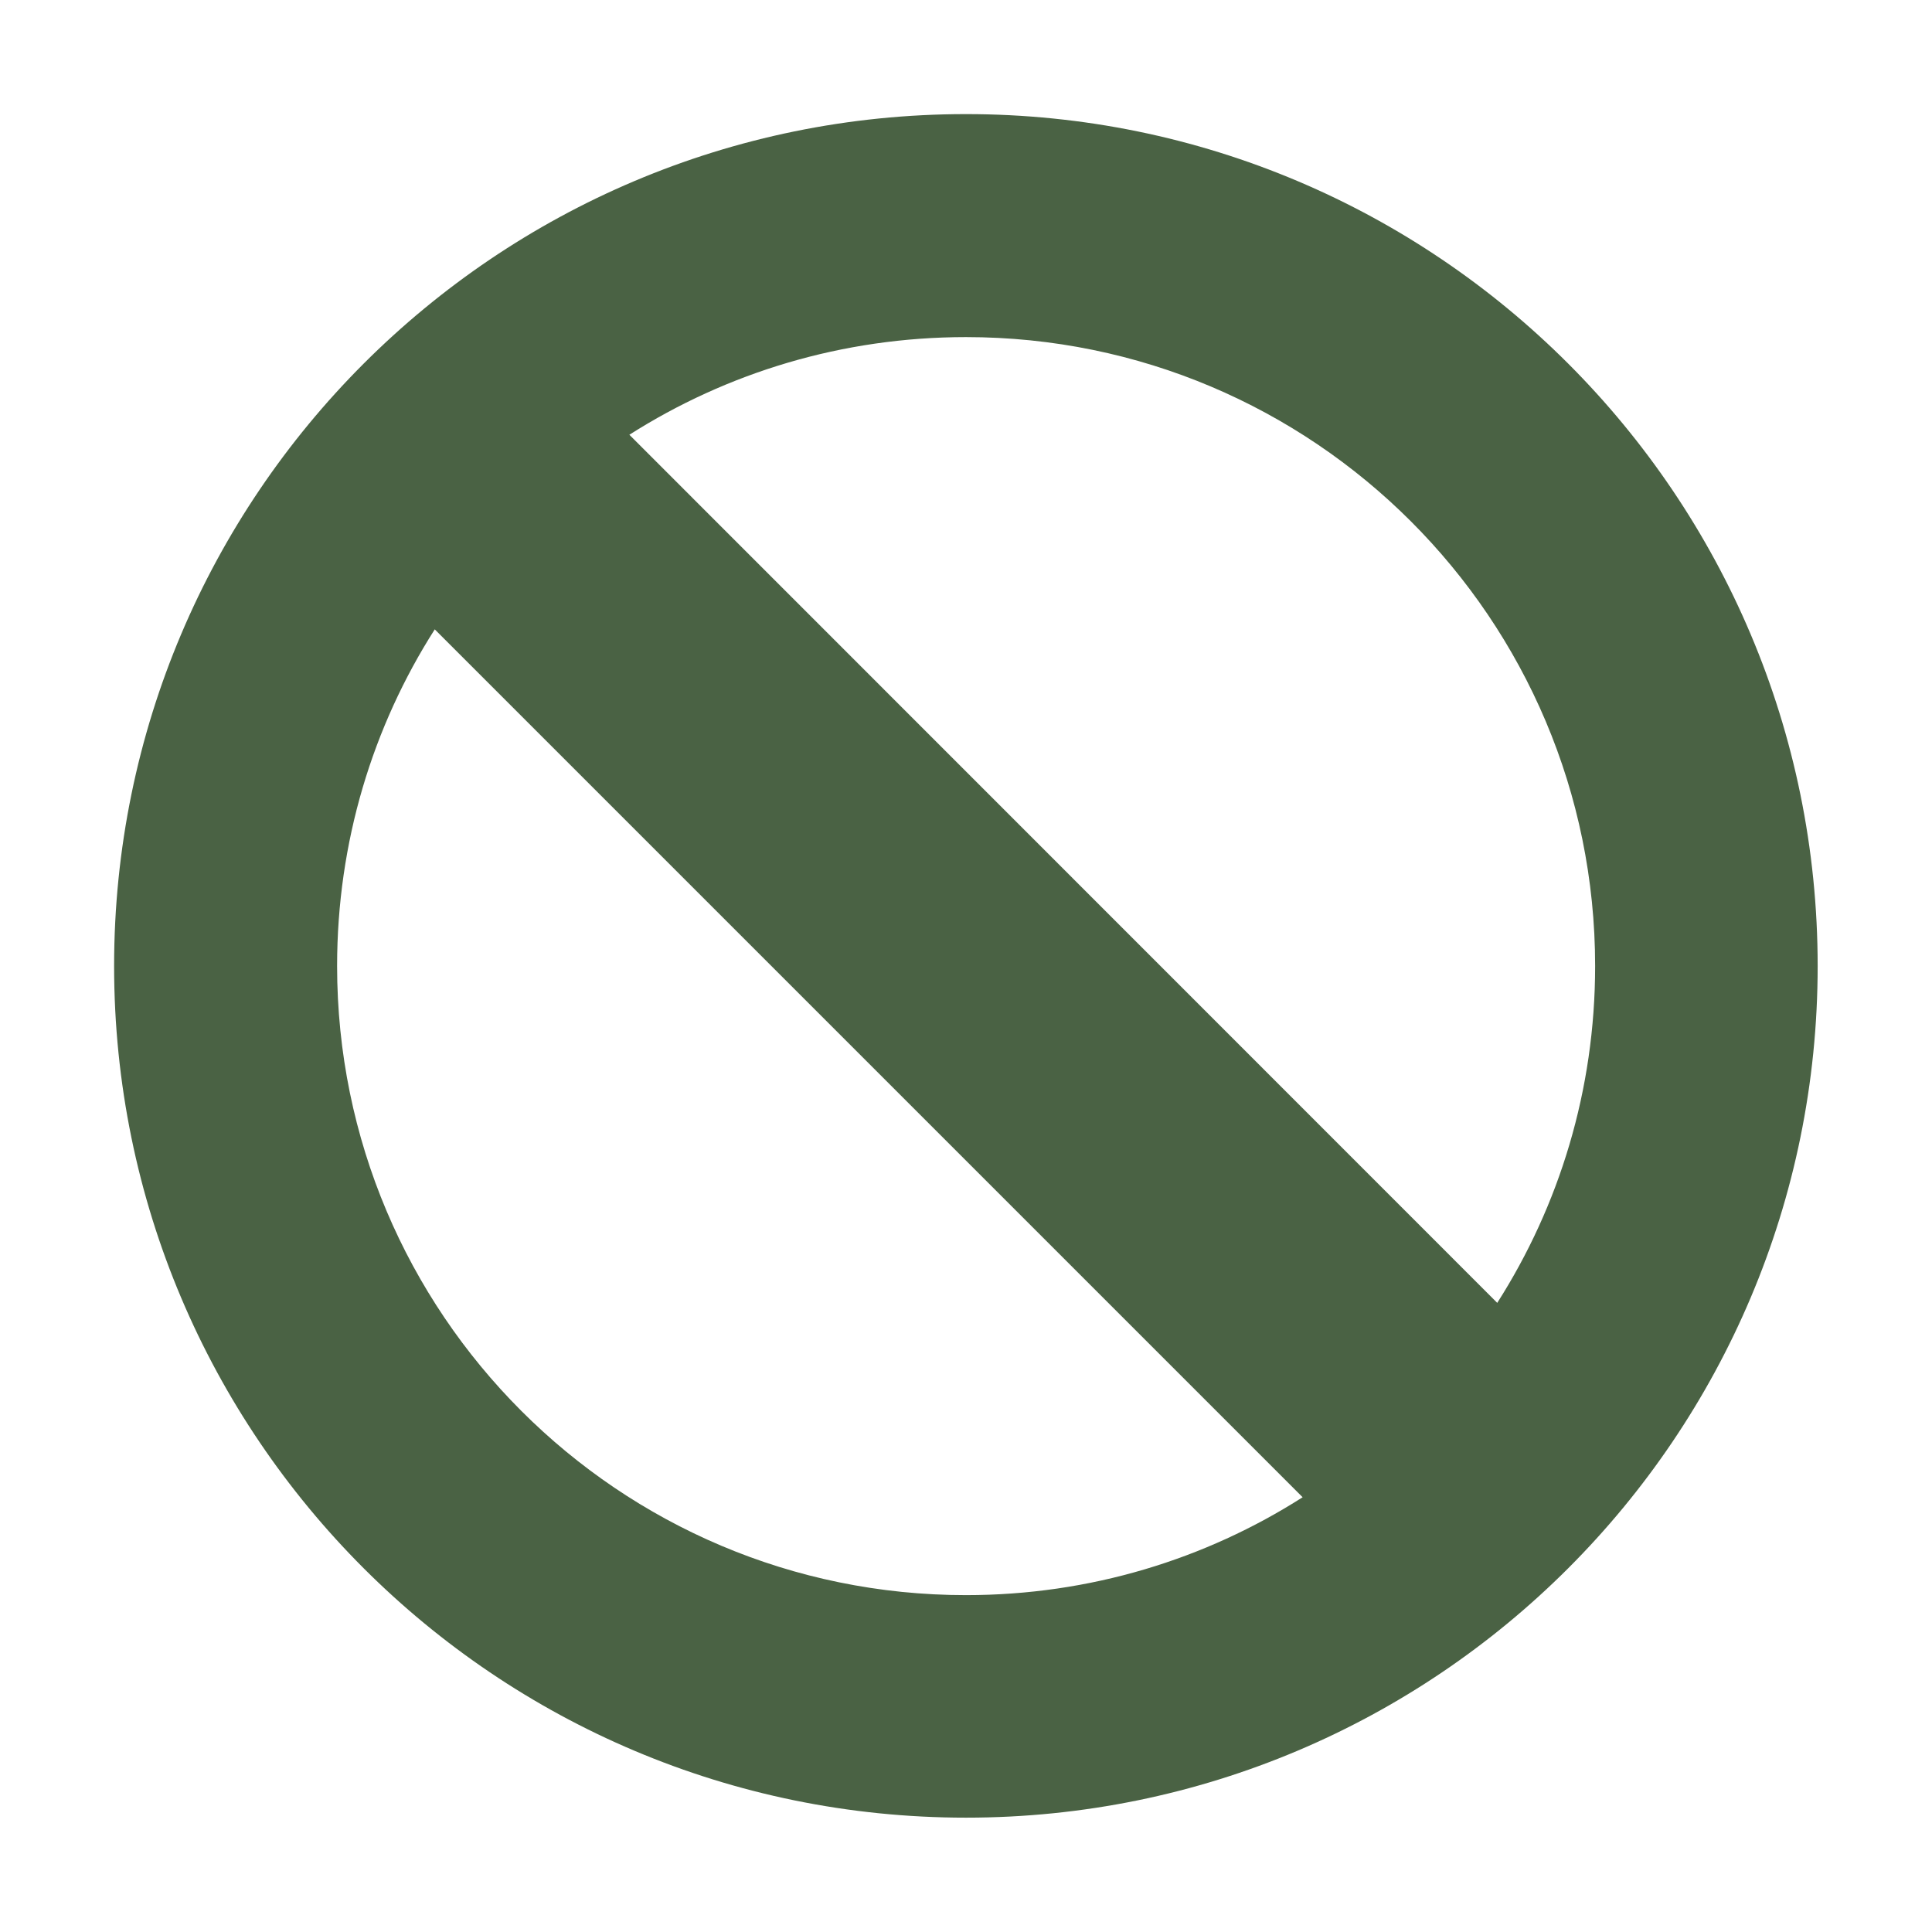
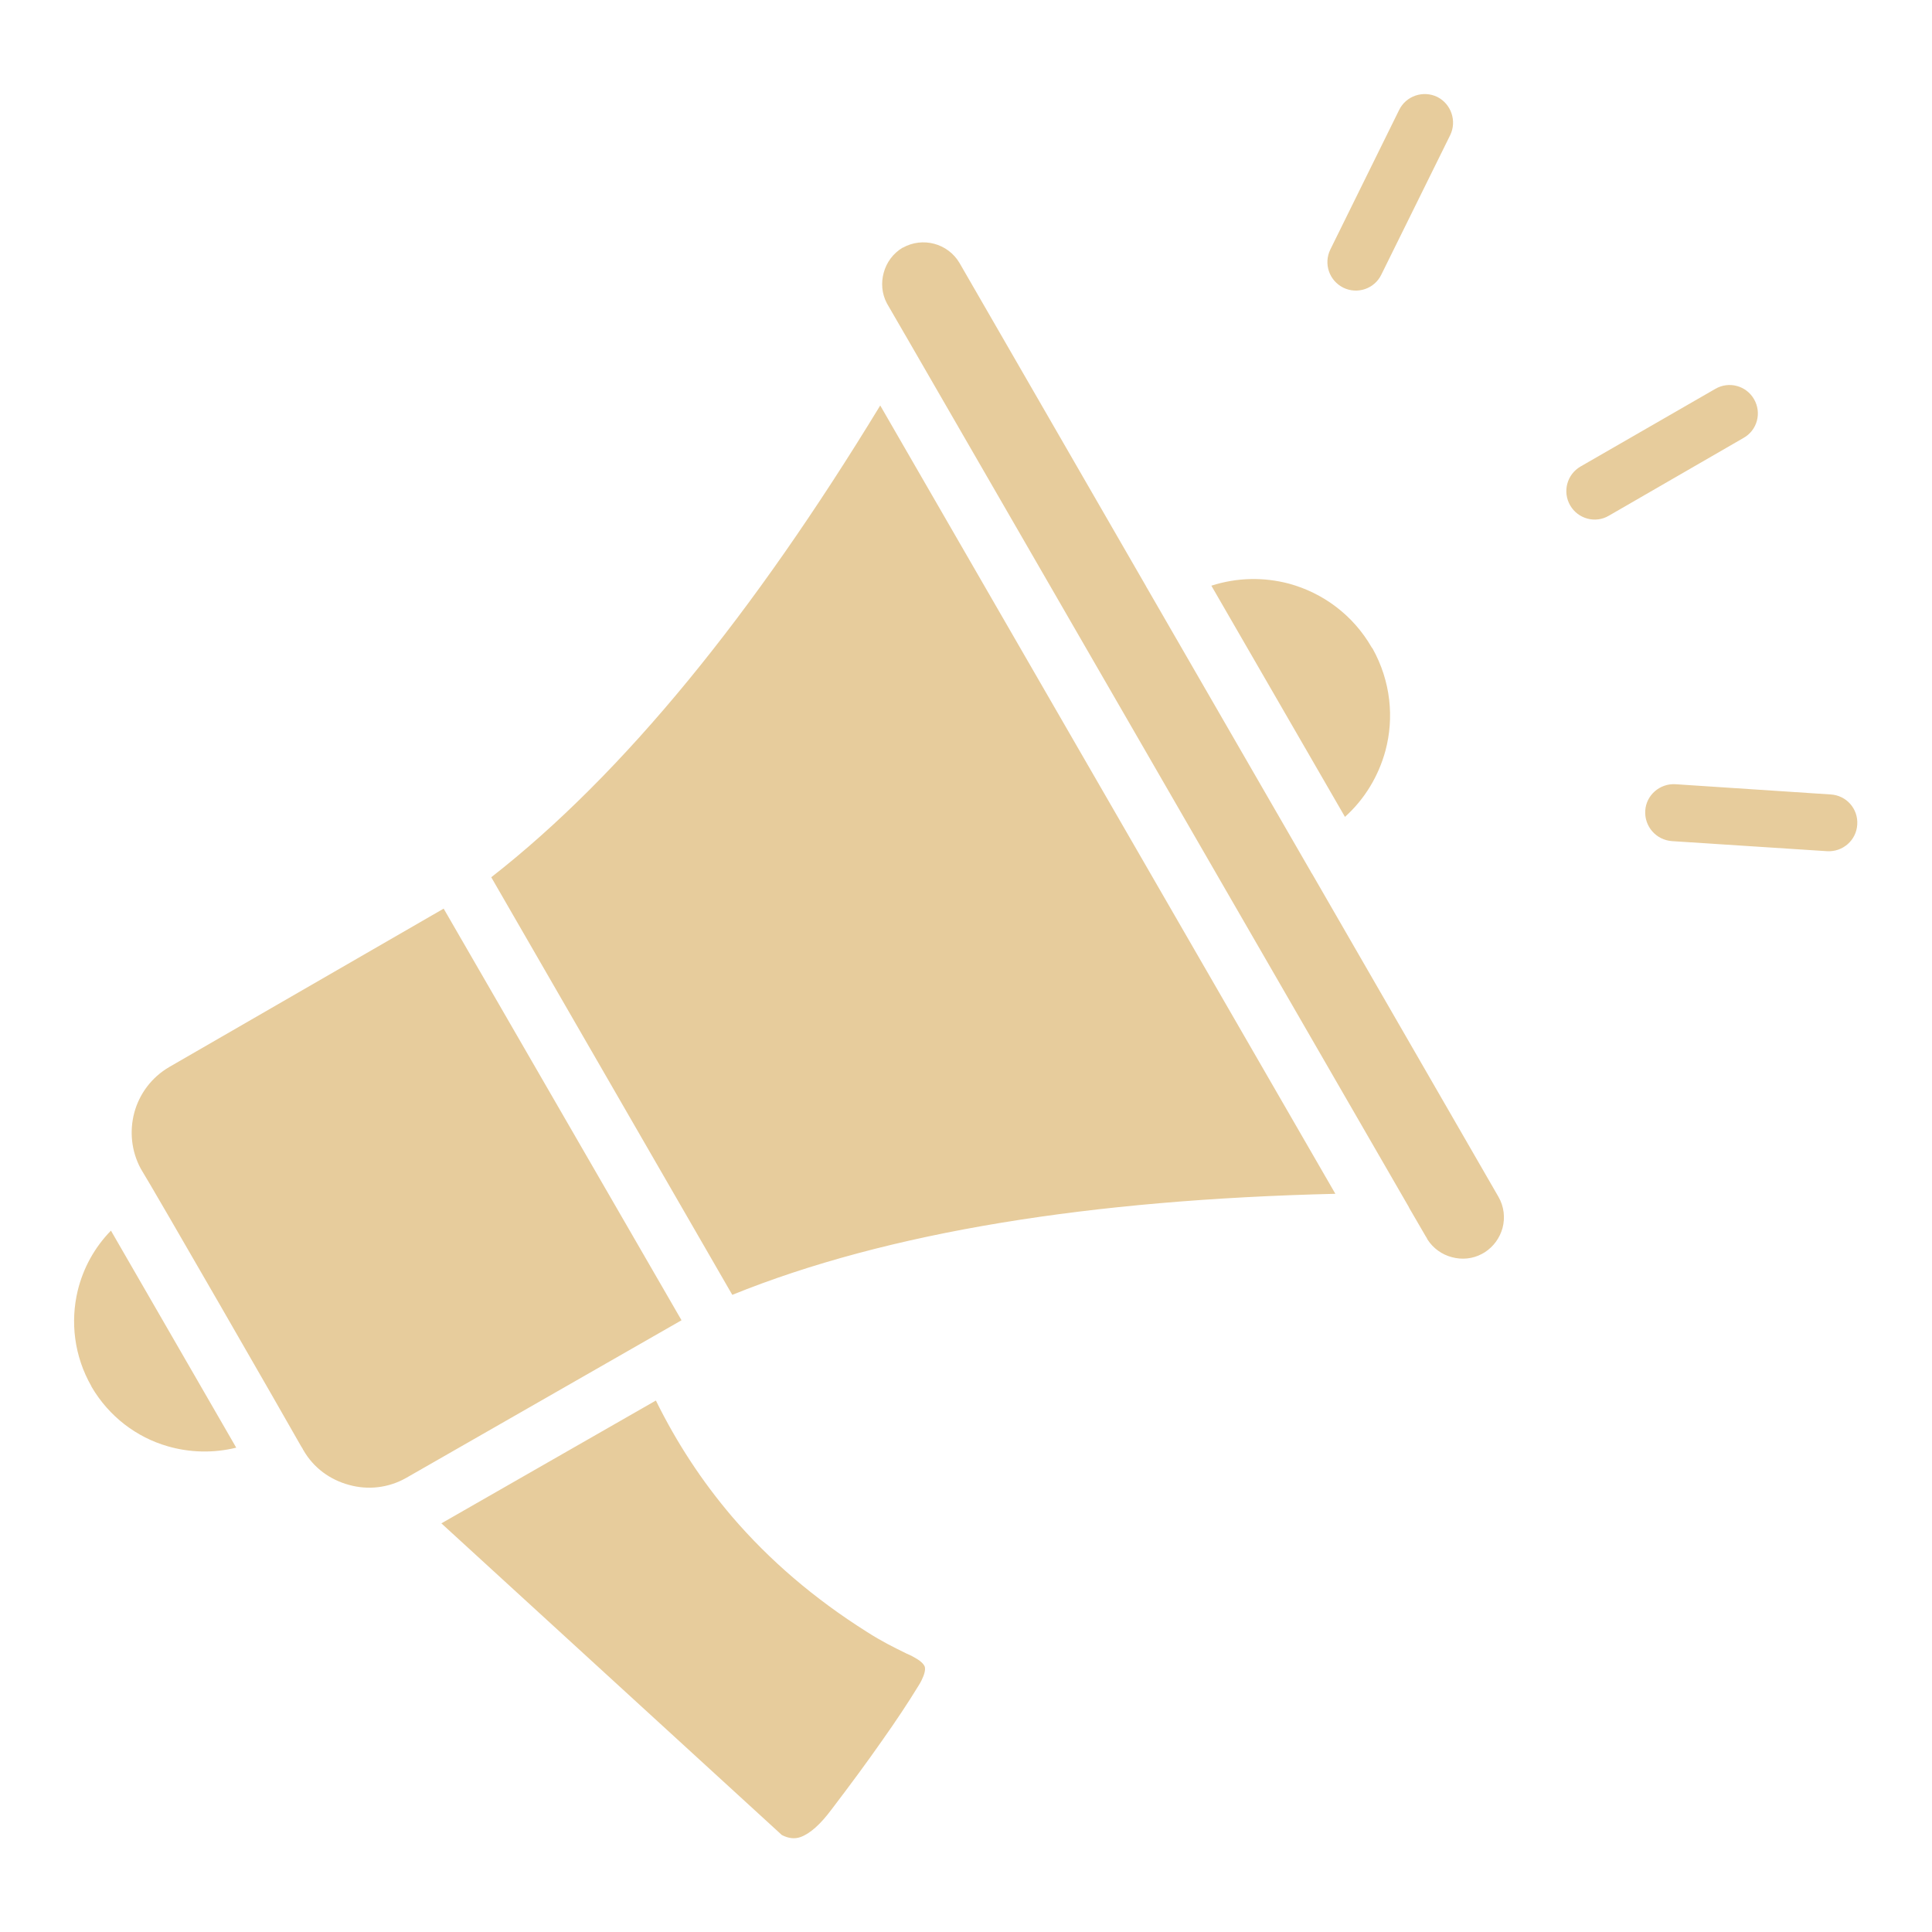
<svg xmlns="http://www.w3.org/2000/svg" width="44" zoomAndPan="magnify" viewBox="0 0 33 33" height="44" preserveAspectRatio="xMidYMid meet" version="1.0">
  <defs>
-     <clipPath id="b340dd81ec">
-       <path d="M 1.949 1.949 L 31.199 1.949 L 31.199 31.199 L 1.949 31.199 Z M 1.949 1.949 " clip-rule="nonzero" />
+     <clipPath id="1ef8b50ed4">
+       <path d="M 1.242 1.605 L 31.992 1.605 L 31.992 31.605 L 1.242 31.605 Z M 1.242 1.605 " clip-rule="nonzero" />
    </clipPath>
  </defs>
-   <g clip-path="url(#b340dd81ec)">
-     <path fill="#4a6244" d="M 16.5 1.949 C 8.465 1.949 1.949 8.465 1.949 16.5 C 1.949 24.535 8.465 31.047 16.5 31.047 C 24.535 31.047 31.047 24.535 31.047 16.5 C 31.047 8.465 24.535 1.949 16.5 1.949 Z M 16.5 27.246 C 10.566 27.246 5.758 22.434 5.758 16.5 C 5.758 14.383 6.367 12.41 7.426 10.75 L 22.25 25.574 C 20.59 26.633 18.617 27.246 16.5 27.246 Z M 25.574 22.254 L 10.75 7.426 C 12.414 6.367 14.387 5.758 16.5 5.758 C 22.434 5.758 27.246 10.566 27.246 16.5 C 27.246 18.621 26.633 20.594 25.574 22.254 Z M 25.574 22.254 " fill-opacity="1" fill-rule="nonzero" />
+   <g clip-path="url(#1ef8b50ed4)">
+     <path fill="#e7cc9c" d="M 29.301 6.641 C 29.531 6.508 29.828 6.586 29.961 6.82 C 30.094 7.051 30.016 7.348 29.781 7.48 L 27.48 8.809 C 27.25 8.945 26.953 8.863 26.82 8.633 C 26.684 8.398 26.766 8.102 26.996 7.969 Z M 20.691 10.004 L 22.973 13.953 C 23.312 13.648 23.547 13.254 23.664 12.824 C 23.816 12.258 23.754 11.633 23.445 11.078 L 23.43 11.059 C 23.109 10.5 22.59 10.125 22.016 9.969 C 21.586 9.855 21.129 9.863 20.691 10.004 Z M 15.465 5.727 L 15.453 5.707 L 15.148 5.18 C 15.062 5.016 15.047 4.832 15.094 4.66 C 15.141 4.484 15.254 4.328 15.418 4.23 L 15.422 4.23 C 15.59 4.137 15.781 4.117 15.957 4.164 C 16.133 4.211 16.289 4.324 16.387 4.488 L 19.57 10.004 L 19.582 10.027 L 19.594 10.047 L 22.391 14.891 L 22.398 14.906 L 22.41 14.922 L 25.594 20.441 C 25.691 20.609 25.711 20.801 25.664 20.977 C 25.617 21.145 25.512 21.293 25.359 21.391 L 25.312 21.418 C 25.152 21.504 24.969 21.52 24.797 21.473 C 24.633 21.43 24.48 21.324 24.383 21.172 C 24.375 21.152 24.363 21.133 24.352 21.117 L 24.066 20.625 L 24.066 20.621 Z M 8.391 14.984 C 9.512 14.109 10.637 12.984 11.762 11.613 C 12.852 10.285 13.941 8.723 15.035 6.926 L 22.809 20.391 C 20.707 20.441 18.809 20.605 17.117 20.883 C 15.363 21.172 13.828 21.582 12.508 22.117 Z M 11.203 23.922 L 7.539 26.02 L 13.355 31.344 C 13.469 31.402 13.574 31.414 13.672 31.379 C 13.836 31.32 14.012 31.164 14.207 30.902 C 14.531 30.477 14.816 30.09 15.059 29.742 C 15.305 29.395 15.512 29.082 15.684 28.801 C 15.707 28.766 15.727 28.73 15.742 28.699 C 15.789 28.602 15.809 28.527 15.797 28.473 C 15.785 28.434 15.742 28.383 15.656 28.332 C 15.629 28.316 15.602 28.301 15.566 28.281 L 15.488 28.246 C 15.25 28.129 15.066 28.039 14.809 27.875 C 13.906 27.305 13.145 26.652 12.508 25.91 C 11.992 25.305 11.559 24.645 11.203 23.922 Z M 2.406 19.965 C 2.629 20.324 4.844 24.172 5.145 24.707 C 5.152 24.719 5.164 24.734 5.172 24.75 L 5.176 24.762 L 5.18 24.766 C 5.355 25.074 5.641 25.277 5.961 25.363 C 6.281 25.453 6.633 25.418 6.941 25.242 L 11.641 22.551 L 7.578 15.52 L 2.895 18.223 C 2.586 18.402 2.379 18.688 2.293 19.008 C 2.211 19.32 2.242 19.664 2.406 19.965 Z M 4.035 24.727 C 3.645 24.824 3.238 24.812 2.863 24.703 C 2.336 24.551 1.863 24.199 1.562 23.684 L 1.562 23.68 C 1.266 23.164 1.199 22.578 1.328 22.043 C 1.422 21.66 1.613 21.309 1.895 21.02 Z M 23.898 1.879 L 22.723 4.262 C 22.605 4.504 22.703 4.793 22.945 4.914 C 23.184 5.031 23.477 4.934 23.594 4.691 L 24.77 2.309 C 24.887 2.07 24.789 1.777 24.551 1.656 C 24.309 1.539 24.016 1.637 23.898 1.879 Z M 31.27 13.57 C 31.539 13.586 31.742 13.816 31.723 14.086 C 31.707 14.352 31.477 14.555 31.207 14.539 L 28.559 14.367 C 28.289 14.348 28.086 14.117 28.102 13.848 C 28.117 13.582 28.352 13.379 28.617 13.395 Z M 31.27 13.57 " fill-opacity="1" fill-rule="evenodd" />
  </g>
</svg>
